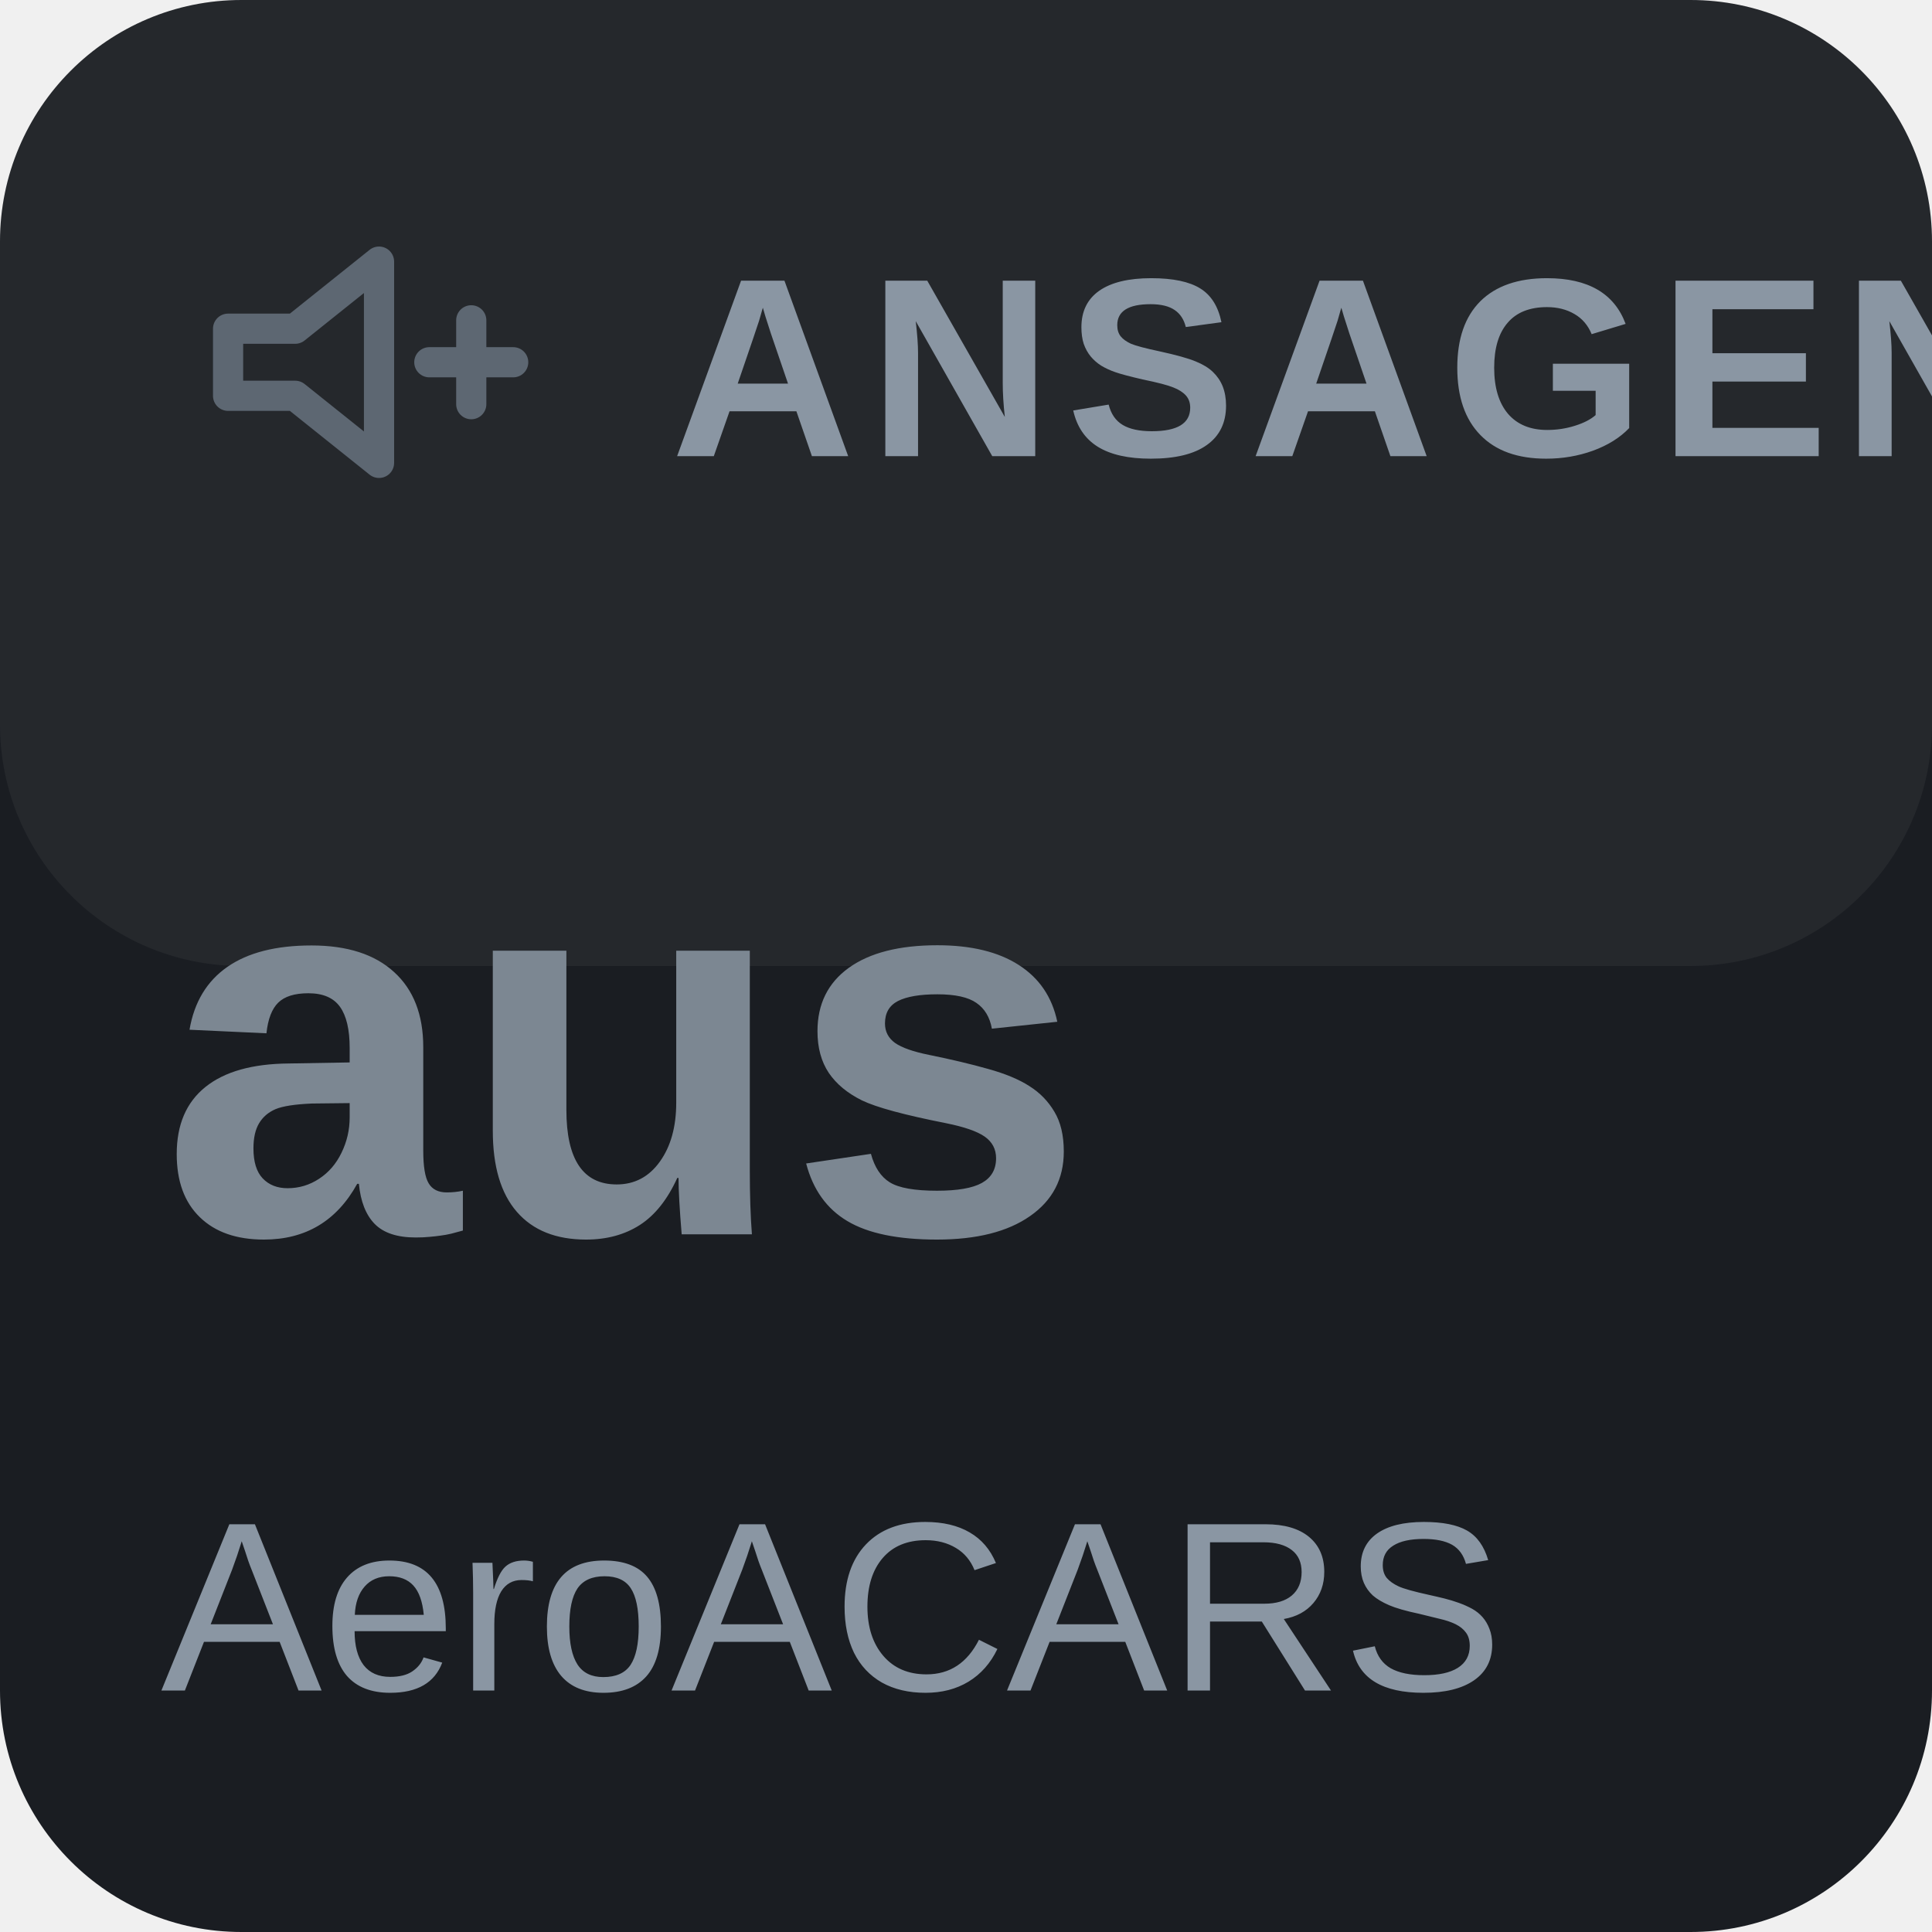
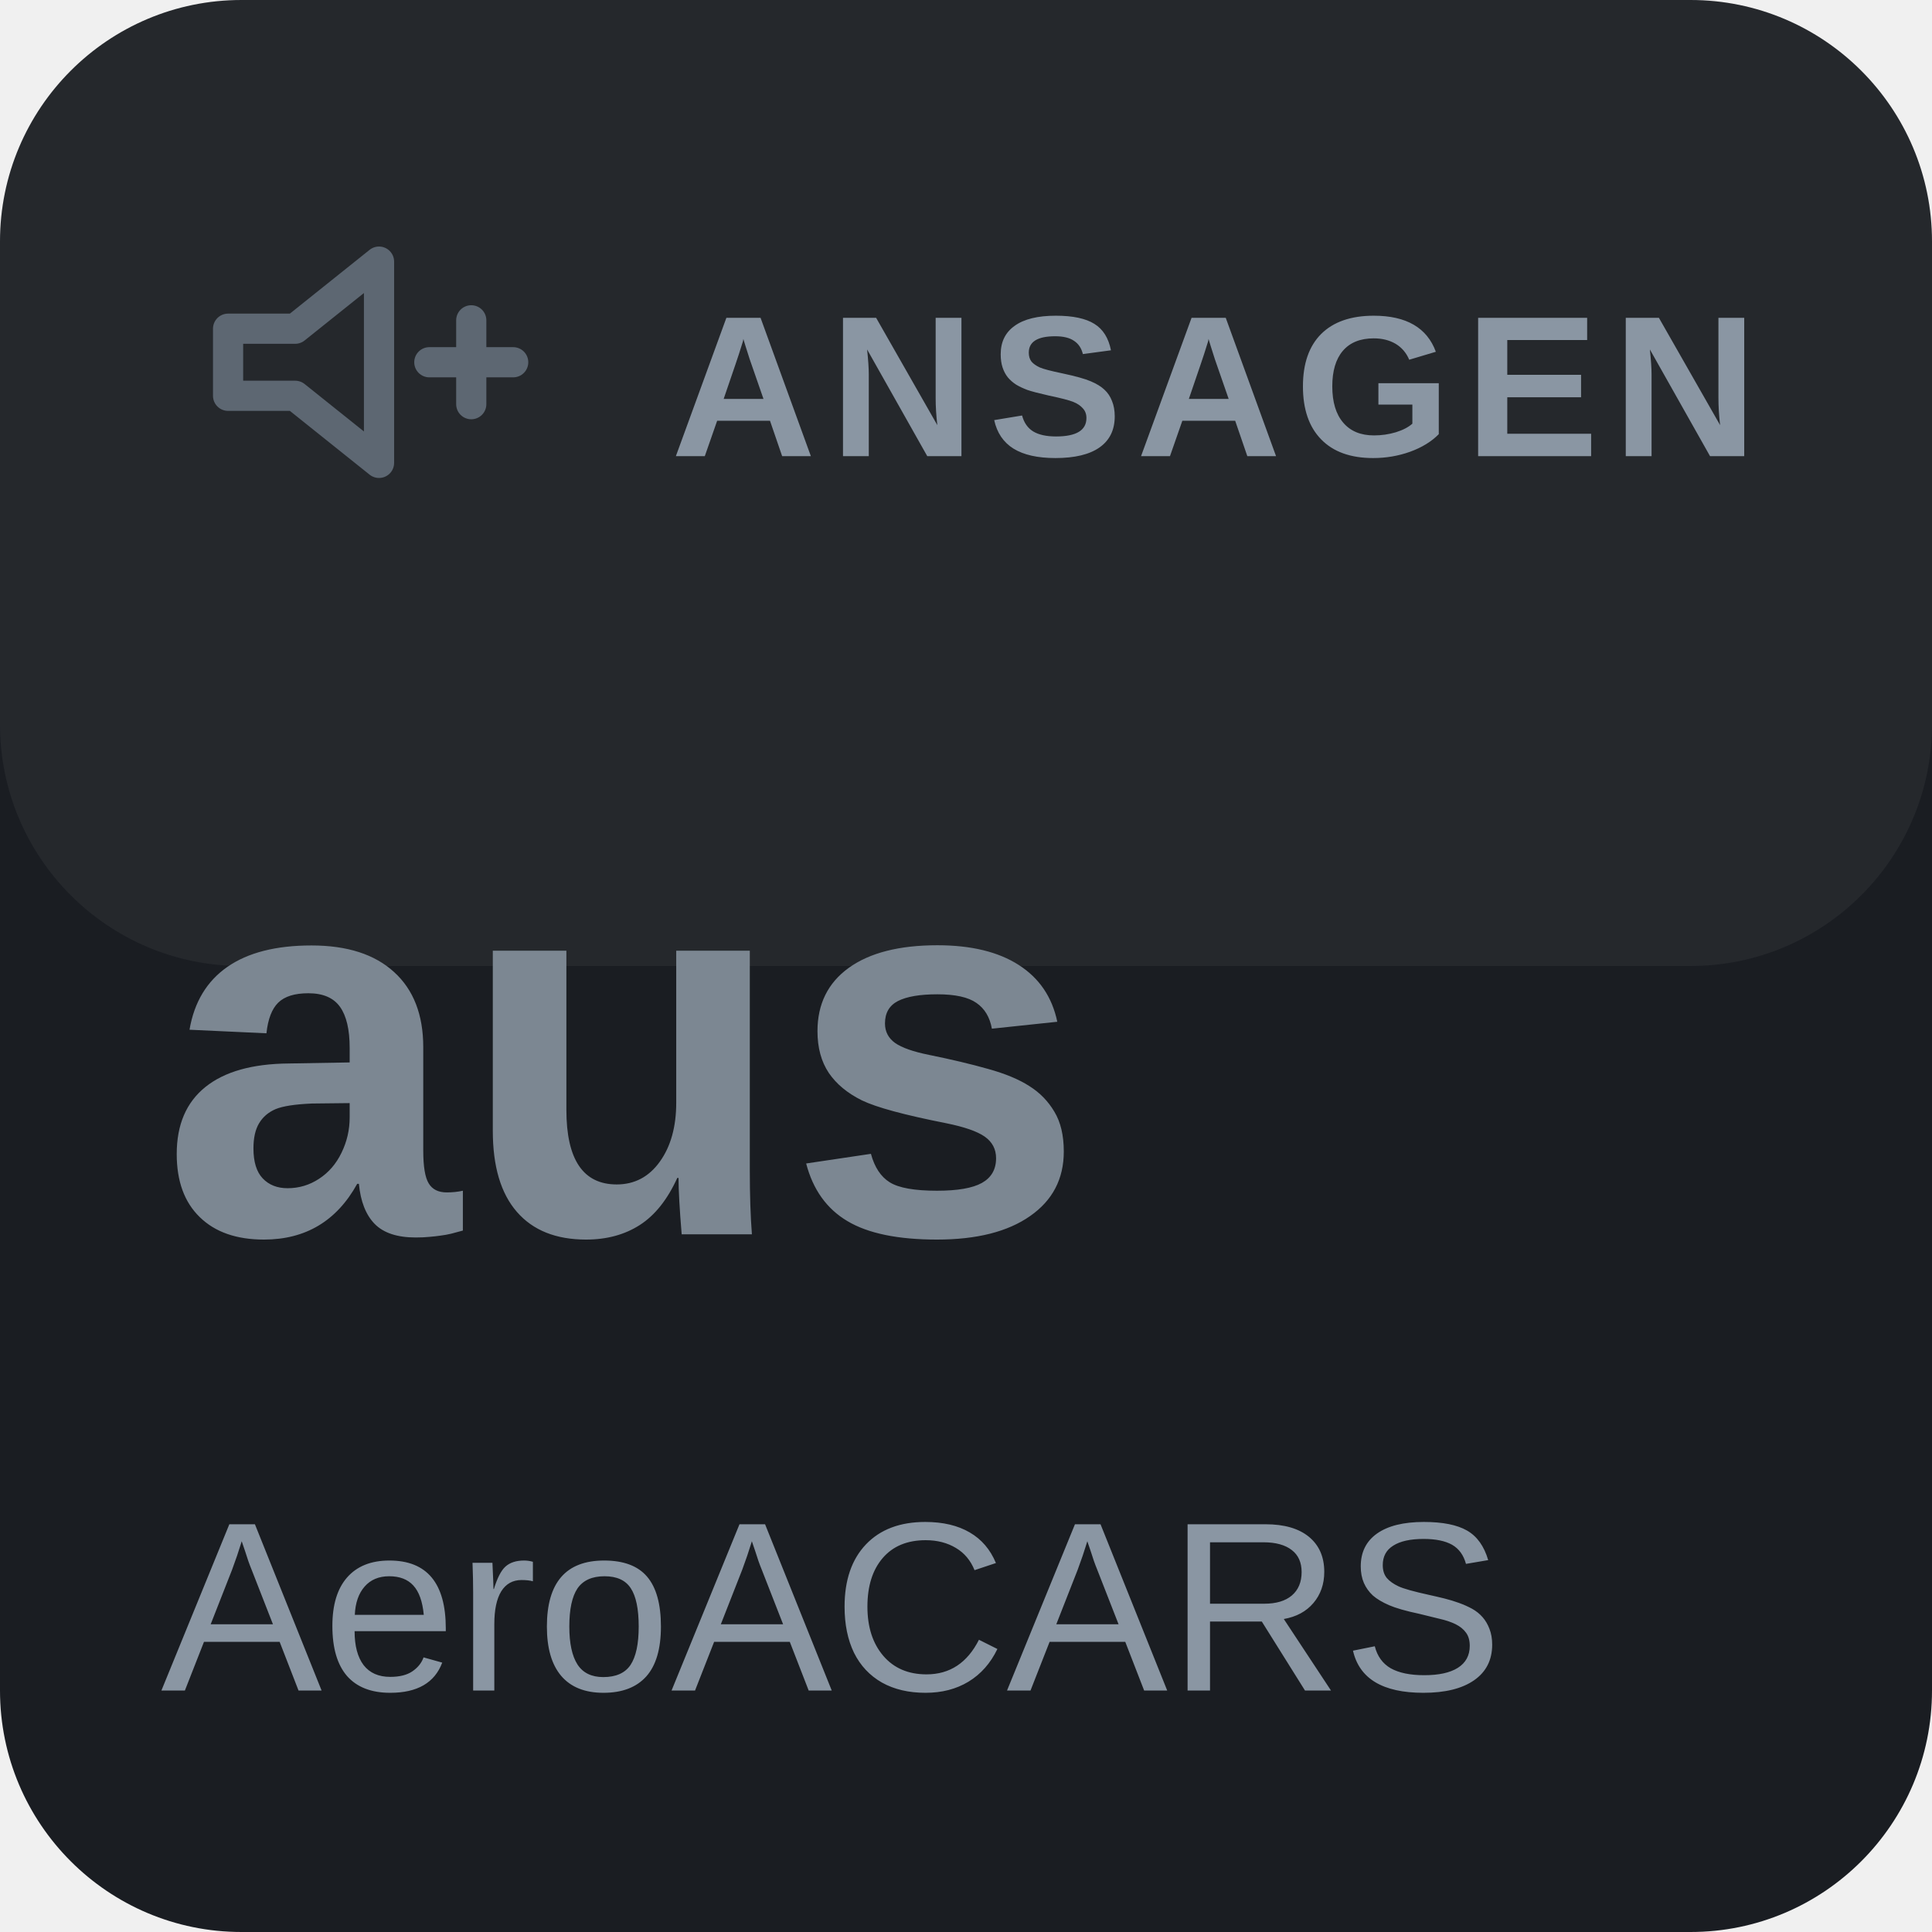
<svg xmlns="http://www.w3.org/2000/svg" width="144" height="144" viewBox="0 0 144 144">
  <rect width="144" height="144" rx="18" fill="#1a1d22" />
  <rect width="144" height="72" rx="18" fill="#ffffff" opacity="0.05" />
  <g transform="translate(12 12) scale(1.25)" color="#5d6772" fill="none" stroke="#5d6772" stroke-width="1.8" stroke-linecap="round" stroke-linejoin="round">
    <path d="M4 10h4l5-4v12l-5-4H4z" />
    <path d="M16 12h5M18.5 9.5v5" />
  </g>
-   <text x="50" y="34" font-family="Arial Narrow, Helvetica Neue, Arial, sans-serif" font-size="19" font-weight="700" fill="#8a96a3" letter-spacing="1">ANSAGEN</text>
-   <text x="12" y="92" font-family="Arial Narrow, Helvetica Neue, Arial, sans-serif" font-size="40" font-weight="700" fill="#7c8792">aus</text>
-   <text x="12" y="126" font-family="Arial Narrow, Helvetica Neue, Arial, sans-serif" font-size="18" fill="#8a96a3">AeroACARS</text>
+   <text x="50" y="34" font-family="Bahnschrift SemiBold Condensed, Bahnschrift Condensed, Bahnschrift, Arial Narrow, Arial, sans-serif" font-size="15" font-weight="700" fill="#8a96a3" letter-spacing="1">ANSAGEN</text>
+   <text x="12" y="92" font-family="Bahnschrift SemiBold Condensed, Bahnschrift Condensed, Bahnschrift, Arial Narrow, Arial, sans-serif" font-size="40" font-weight="700" fill="#7c8792">aus</text>
+   <text x="12" y="126" font-family="Bahnschrift SemiBold Condensed, Bahnschrift Condensed, Bahnschrift, Arial Narrow, Arial, sans-serif" font-size="18" fill="#8a96a3">AeroACARS</text>
</svg>
